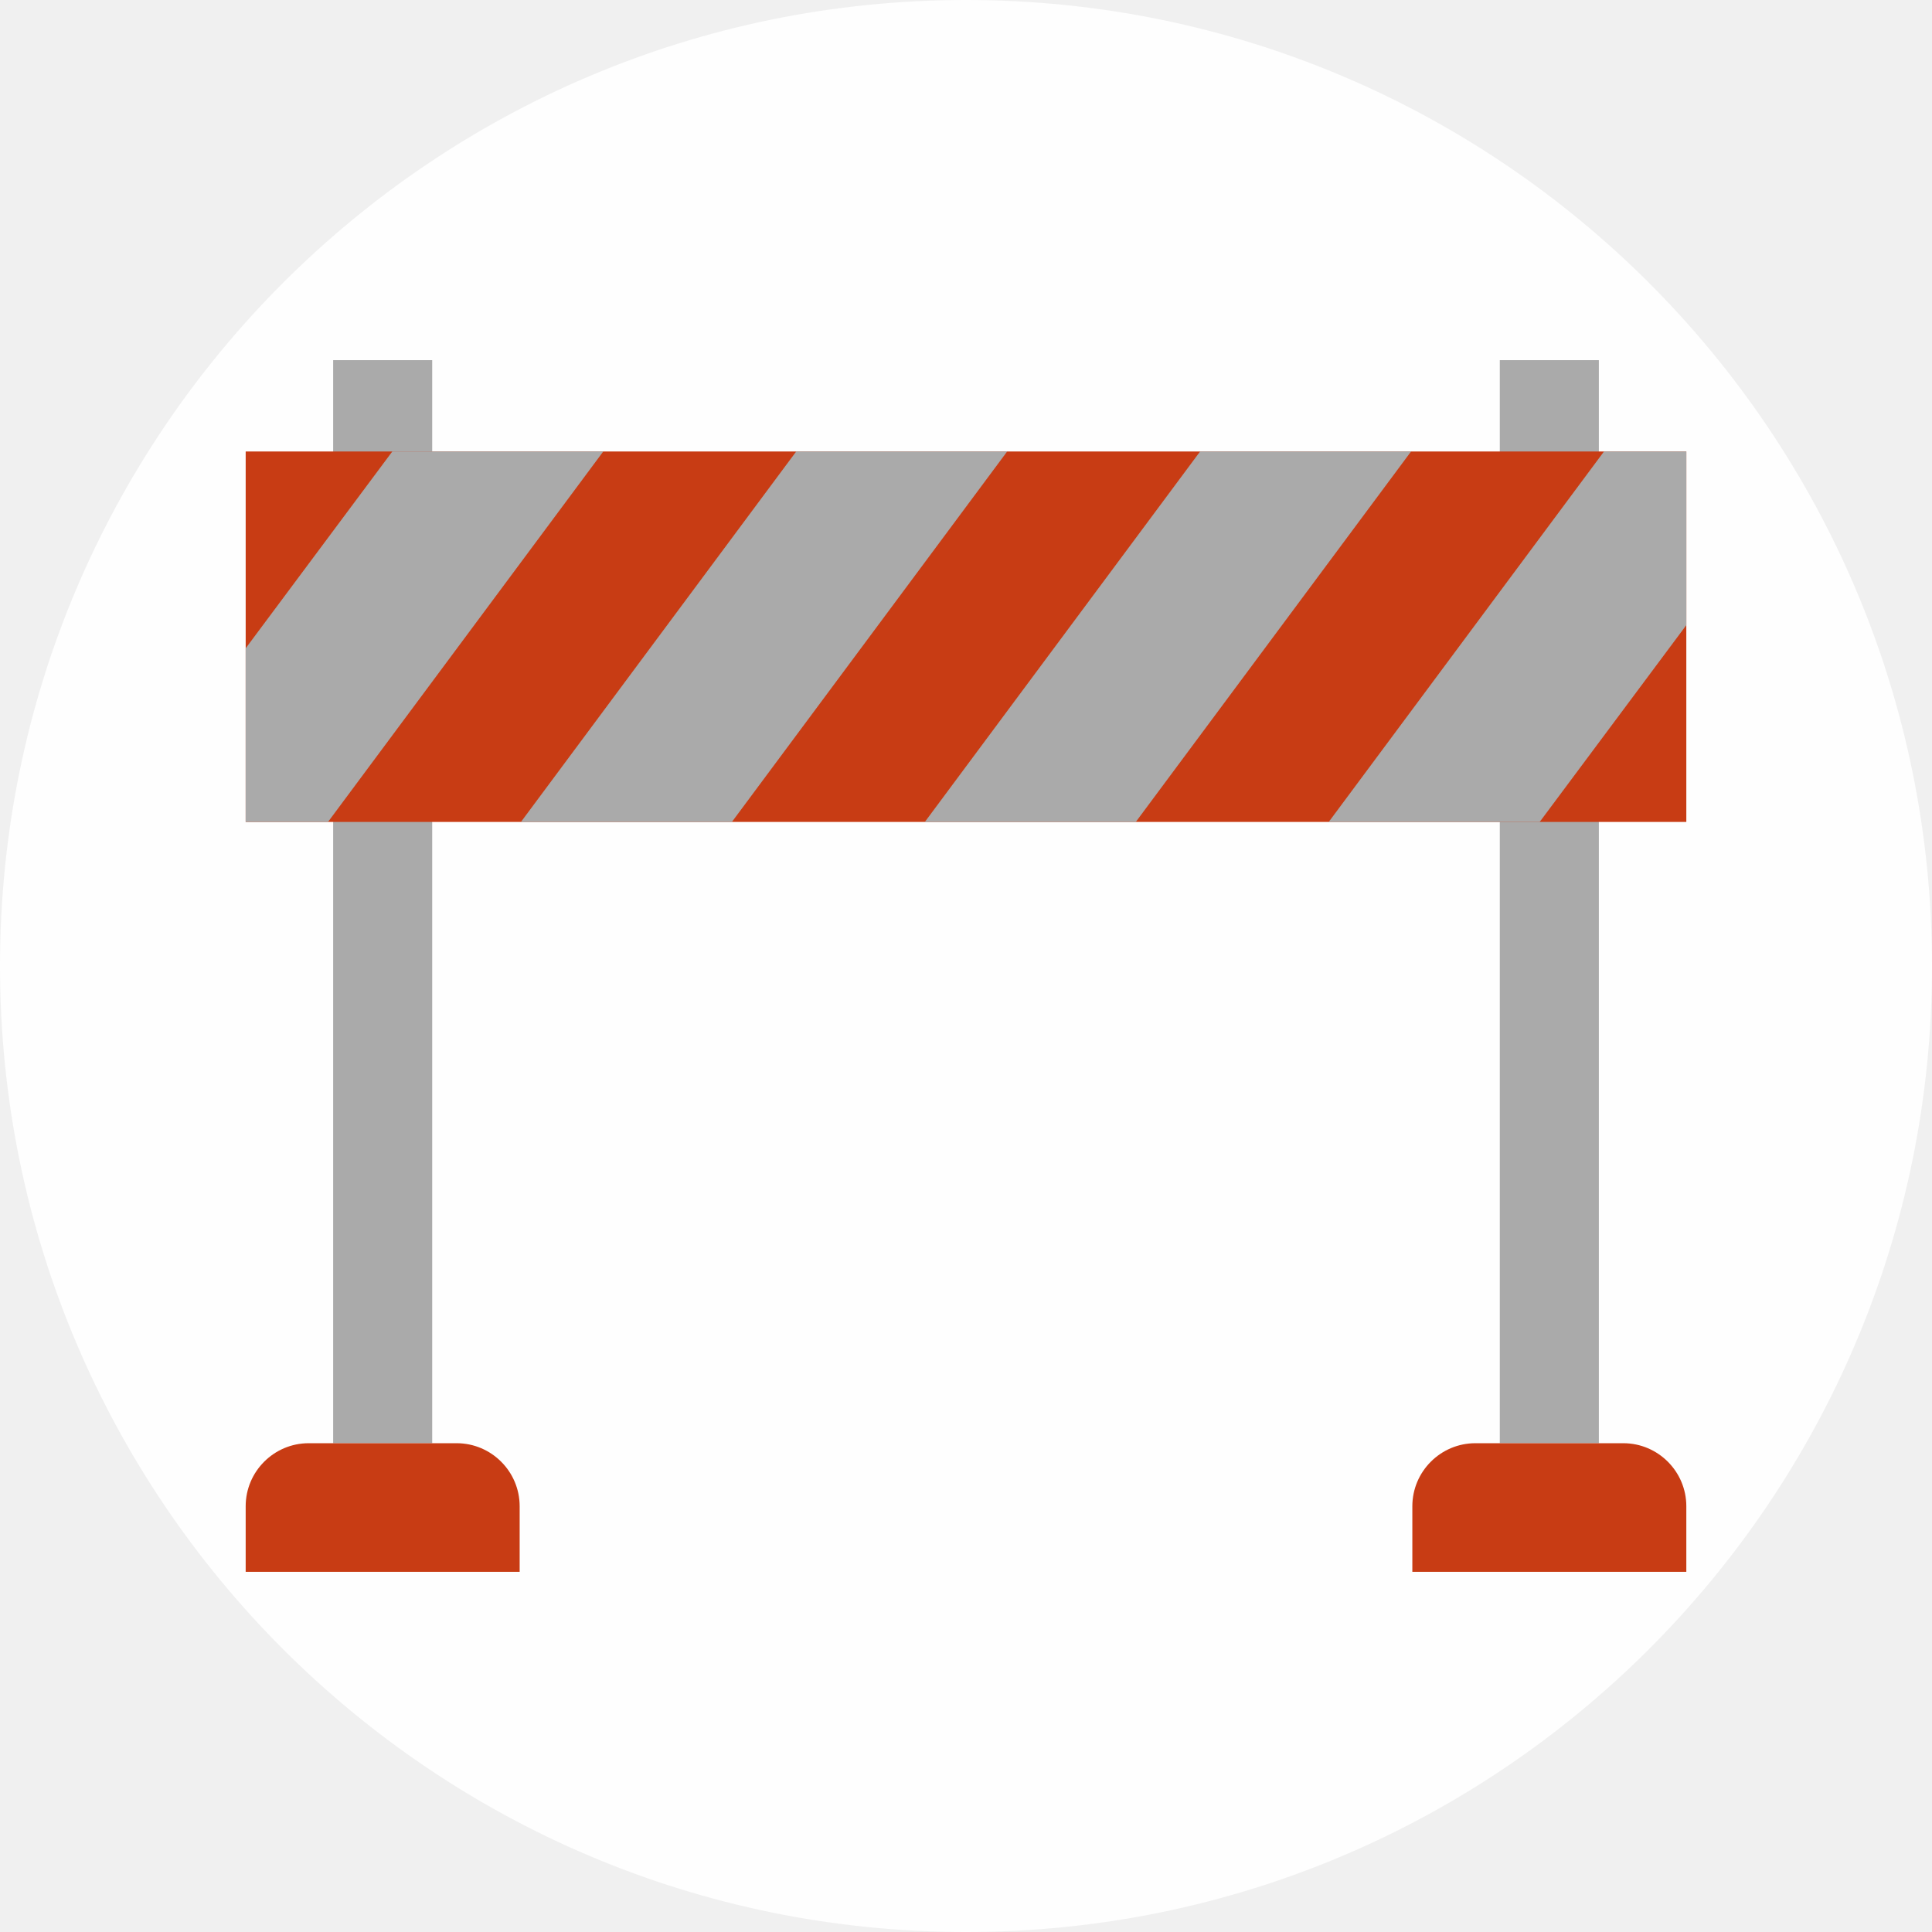
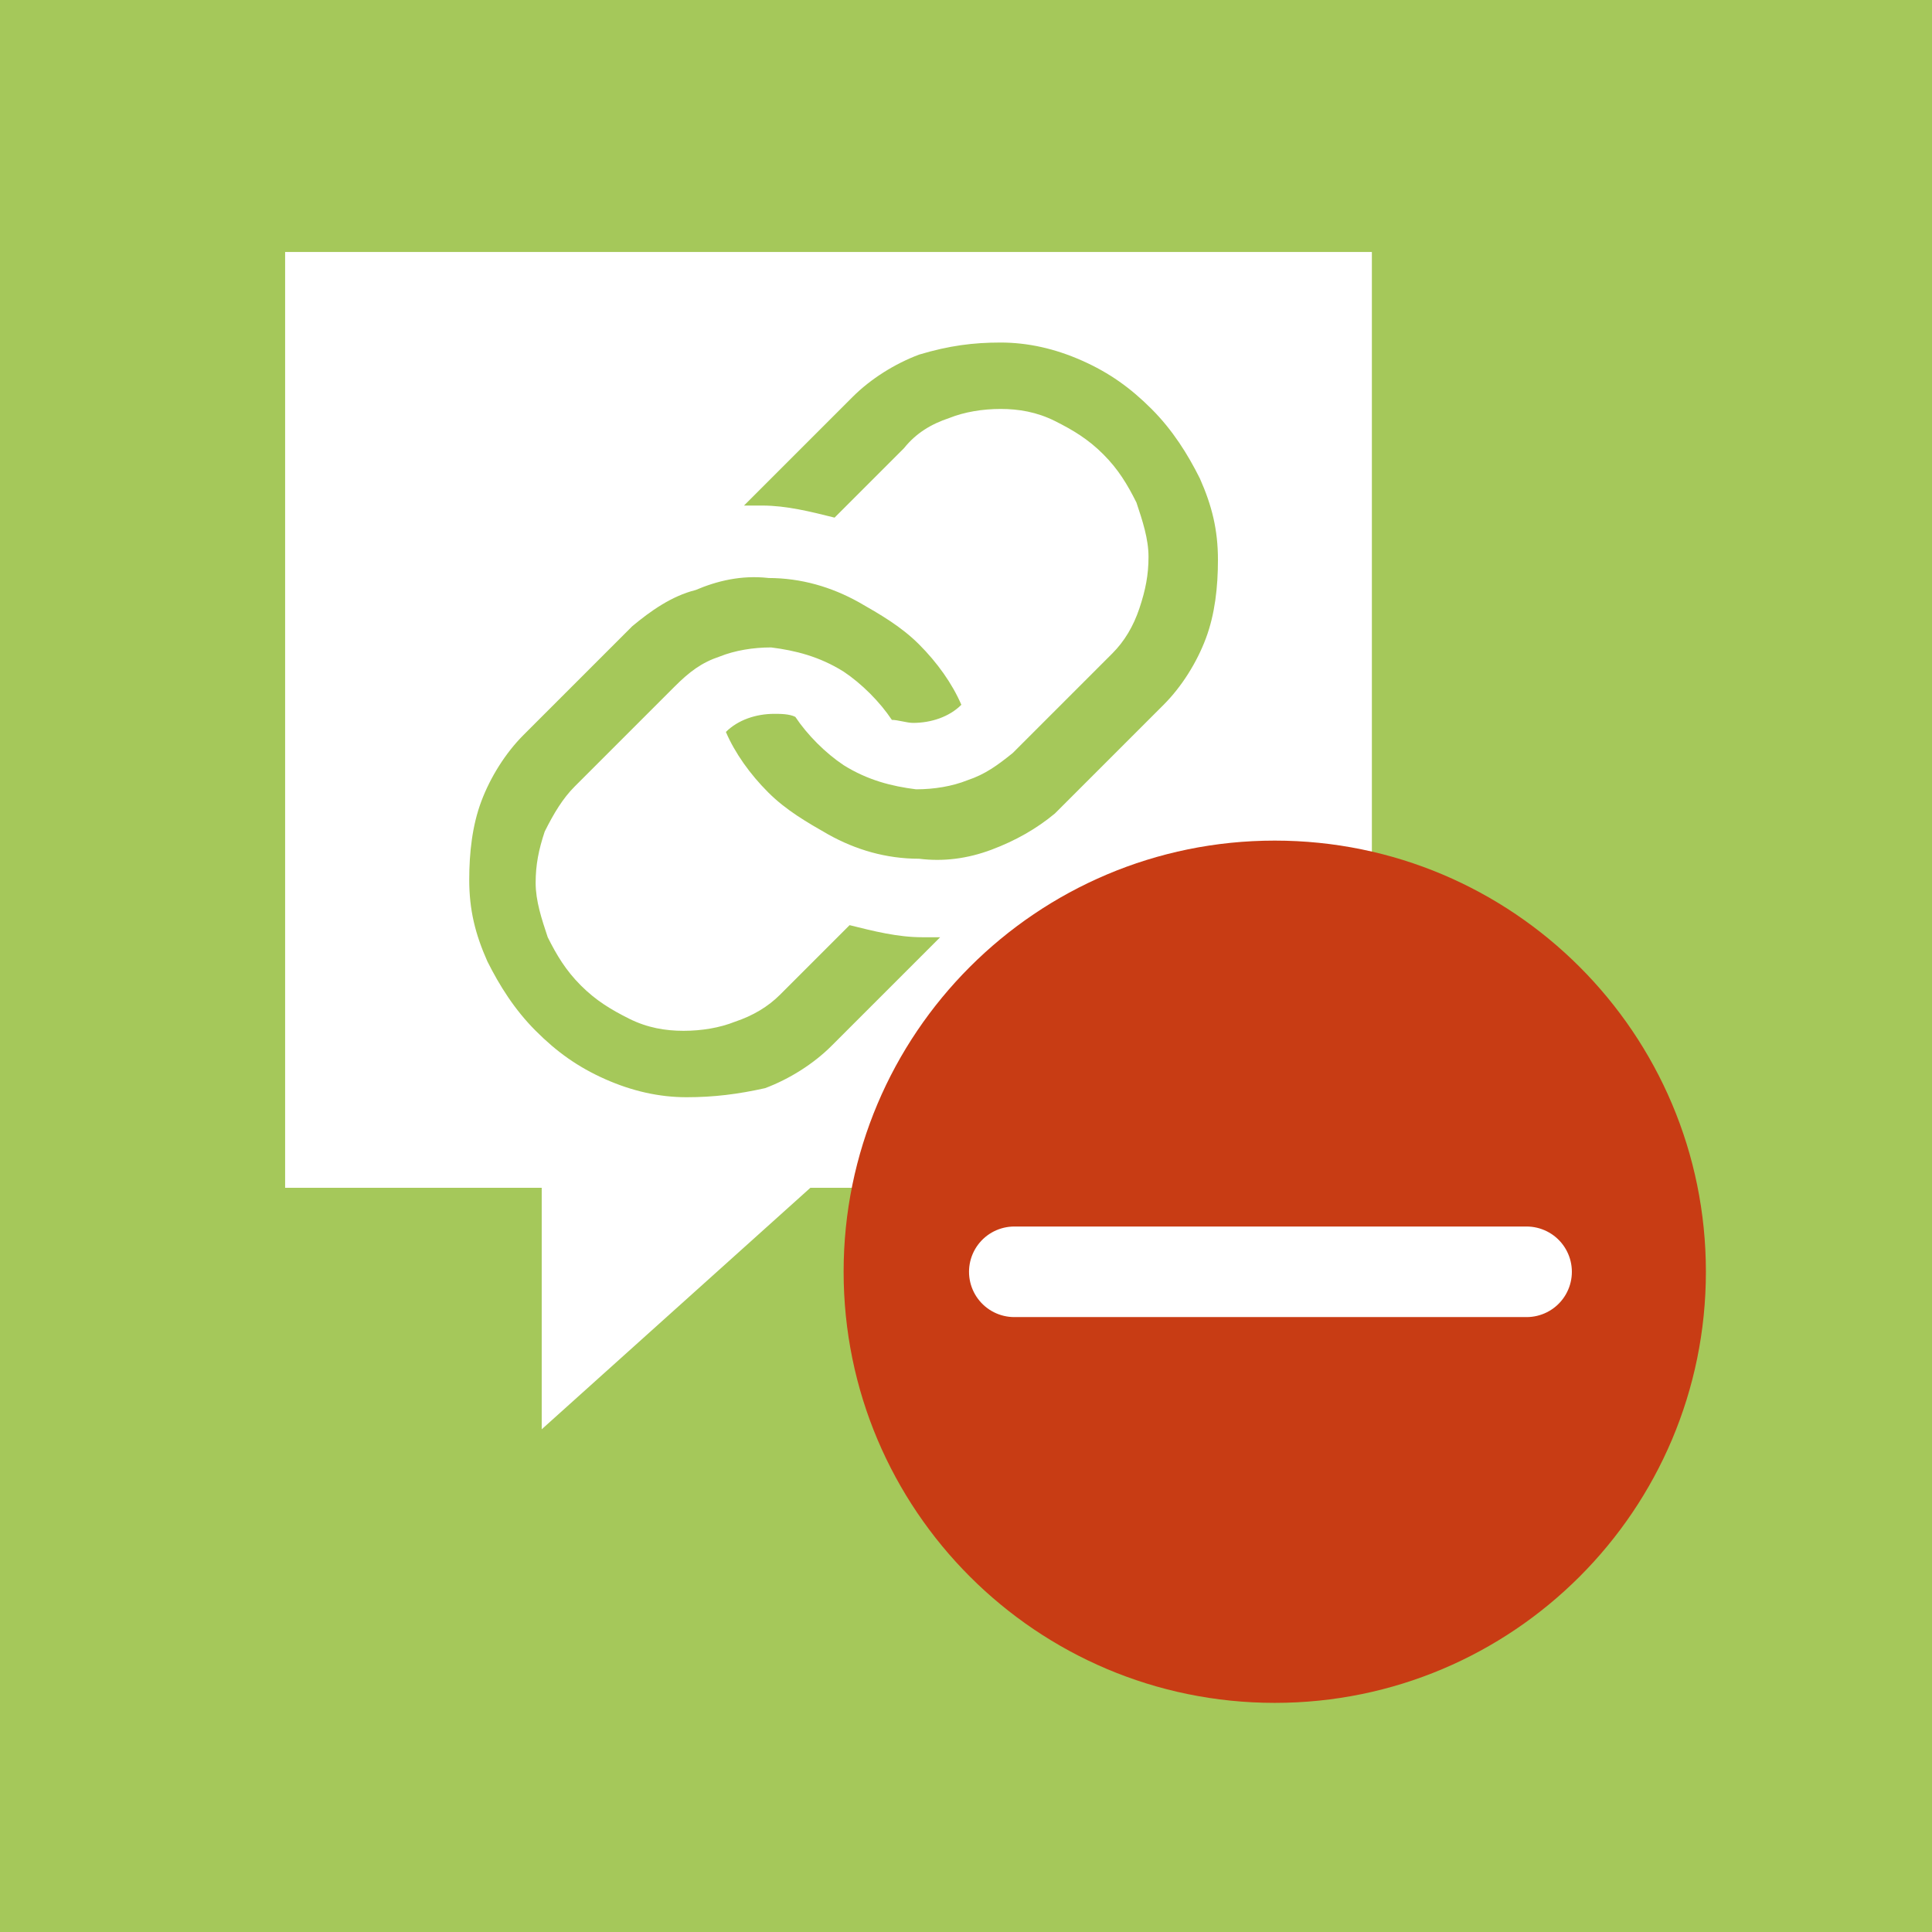
- <svg xmlns="http://www.w3.org/2000/svg" version="1.1" id="Layer_1" x="0px" y="0px" viewBox="0 0 509.287 509.287" style="enable-background:new 0 0 509.287 509.287;" xml:space="preserve">
-   <circle style="fill:#FEFEFE;" cx="254.644" cy="254.644" r="254.644" />
-   <rect x="87.82" y="94.94" style="fill:#AAAAAA;" width="26.109" height="285.499" />
-   <path style="fill:#C83C14;" d="M120.371,380.44H81.377c-9.155,0-16.615,7.46-16.615,16.615v17.293h72.223v-17.293  C136.985,387.899,129.526,380.44,120.371,380.44z" />
-   <rect x="395.359" y="94.94" style="fill:#AAAAAA;" width="26.109" height="285.499" />
-   <path style="fill:#C83C14;" d="M427.91,380.44h-38.993c-9.155,0-16.615,7.46-16.615,16.615v17.293h72.223v-17.293  C444.525,387.899,437.065,380.44,427.91,380.44z" />
-   <rect x="64.763" y="119.015" style="fill:#C83C14;" width="379.762" height="97.653" />
-   <polygon style="fill:#AAAAAA;" points="444.525,119.015 422.824,119.015 350.262,216.668 405.87,216.668 444.525,164.789" />
-   <polygon style="fill:#AAAAAA;" points="299.401,216.668 243.793,216.668 316.355,119.015 371.963,119.015" />
-   <polygon style="fill:#AAAAAA;" points="192.932,216.668 137.325,216.668 209.886,119.015 265.494,119.015" />
-   <polygon style="fill:#AAAAAA;" points="103.417,119.015 64.763,170.893 64.763,216.668 86.464,216.668 159.025,119.015" />
+ <svg xmlns="http://www.w3.org/2000/svg" width="64" height="64" viewBox="0 0 64 64">
+   <path fill="#A5C85A" d="M0 0h64v64H0V0z" />
+   <path fill="#FFF" d="M45.445 39.347h-18.6l-8.9 8v-8h-8.5v-31h36" />
+   <path fill="#A5C85A" d="M33.146 11.347c.9 0 1.8.2 2.7.6.9.4 1.6.9 2.3 1.6.7.7 1.2 1.5 1.6 2.3.4.9.6 1.7.6 2.7 0 .9-.1 1.8-.4 2.6-.3.8-.8 1.6-1.4 2.2l-3.3 3.3-.3.3c-.6.5-1.3.9-2.1 1.2-.8.3-1.6.4-2.4.3-1.1 0-2.1-.3-3-.8-.7-.4-1.4-.8-2-1.4-.6-.6-1.1-1.3-1.4-2 .4-.4 1-.6 1.6-.6.2 0 .5 0 .7.1.4.6 1 1.2 1.6 1.6.8.5 1.6.7 2.4.8.6 0 1.2-.1 1.7-.3.6-.2 1-.5 1.5-.9l3.3-3.3c.4-.4.7-.9.9-1.5.2-.6.3-1.1.3-1.7s-.2-1.2-.4-1.8c-.3-.6-.6-1.1-1.1-1.6s-1-.8-1.6-1.1c-.6-.3-1.2-.4-1.8-.4-.6 0-1.2.1-1.7.3-.6.2-1.1.5-1.5 1l-2.3 2.3c-.8-.2-1.6-.4-2.4-.4h-.6l.3-.3 3.3-3.3c.6-.6 1.4-1.1 2.2-1.4 1-.3 1.8-.4 2.7-.4zm-7.7 7.8c1.1 0 2.1.3 3 .8.7.4 1.4.8 2 1.4s1.1 1.3 1.4 2c-.4.4-1 .6-1.602.6-.2 0-.5-.1-.7-.1-.4-.6-1-1.2-1.6-1.6-.8-.5-1.6-.7-2.4-.8-.6 0-1.2.1-1.7.3-.6.2-1 .5-1.5 1l-3.3 3.3c-.4.398-.7.898-1 1.5-.2.6-.3 1.1-.3 1.7 0 .6.2 1.198.4 1.8.3.6.6 1.1 1.1 1.6s1 .8 1.6 1.1c.6.3 1.2.4 1.8.4.6 0 1.2-.1 1.7-.3.6-.2 1.1-.5 1.5-.9l2.3-2.3c.8.2 1.6.4 2.4.4h.6l-.3.3-3.3 3.3c-.6.6-1.4 1.1-2.2 1.4-.9.2-1.7.3-2.6.3-.9 0-1.8-.2-2.7-.6-.9-.4-1.6-.9-2.3-1.602-.7-.7-1.2-1.5-1.6-2.3-.4-.9-.6-1.7-.6-2.7 0-.9.1-1.8.4-2.6.3-.8.8-1.6 1.4-2.2l3.3-3.3.3-.3c.6-.5 1.3-1 2.1-1.2.7-.298 1.5-.498 2.4-.4z" />
+   <circle fill="#C83C14" cx="42.228" cy="42.128" r="14.282" />
+   <path fill="none" stroke="#FFF" stroke-width="3" stroke-linecap="round" stroke-miterlimit="10" d="M33.6 42.13h16.97" />
</svg>
